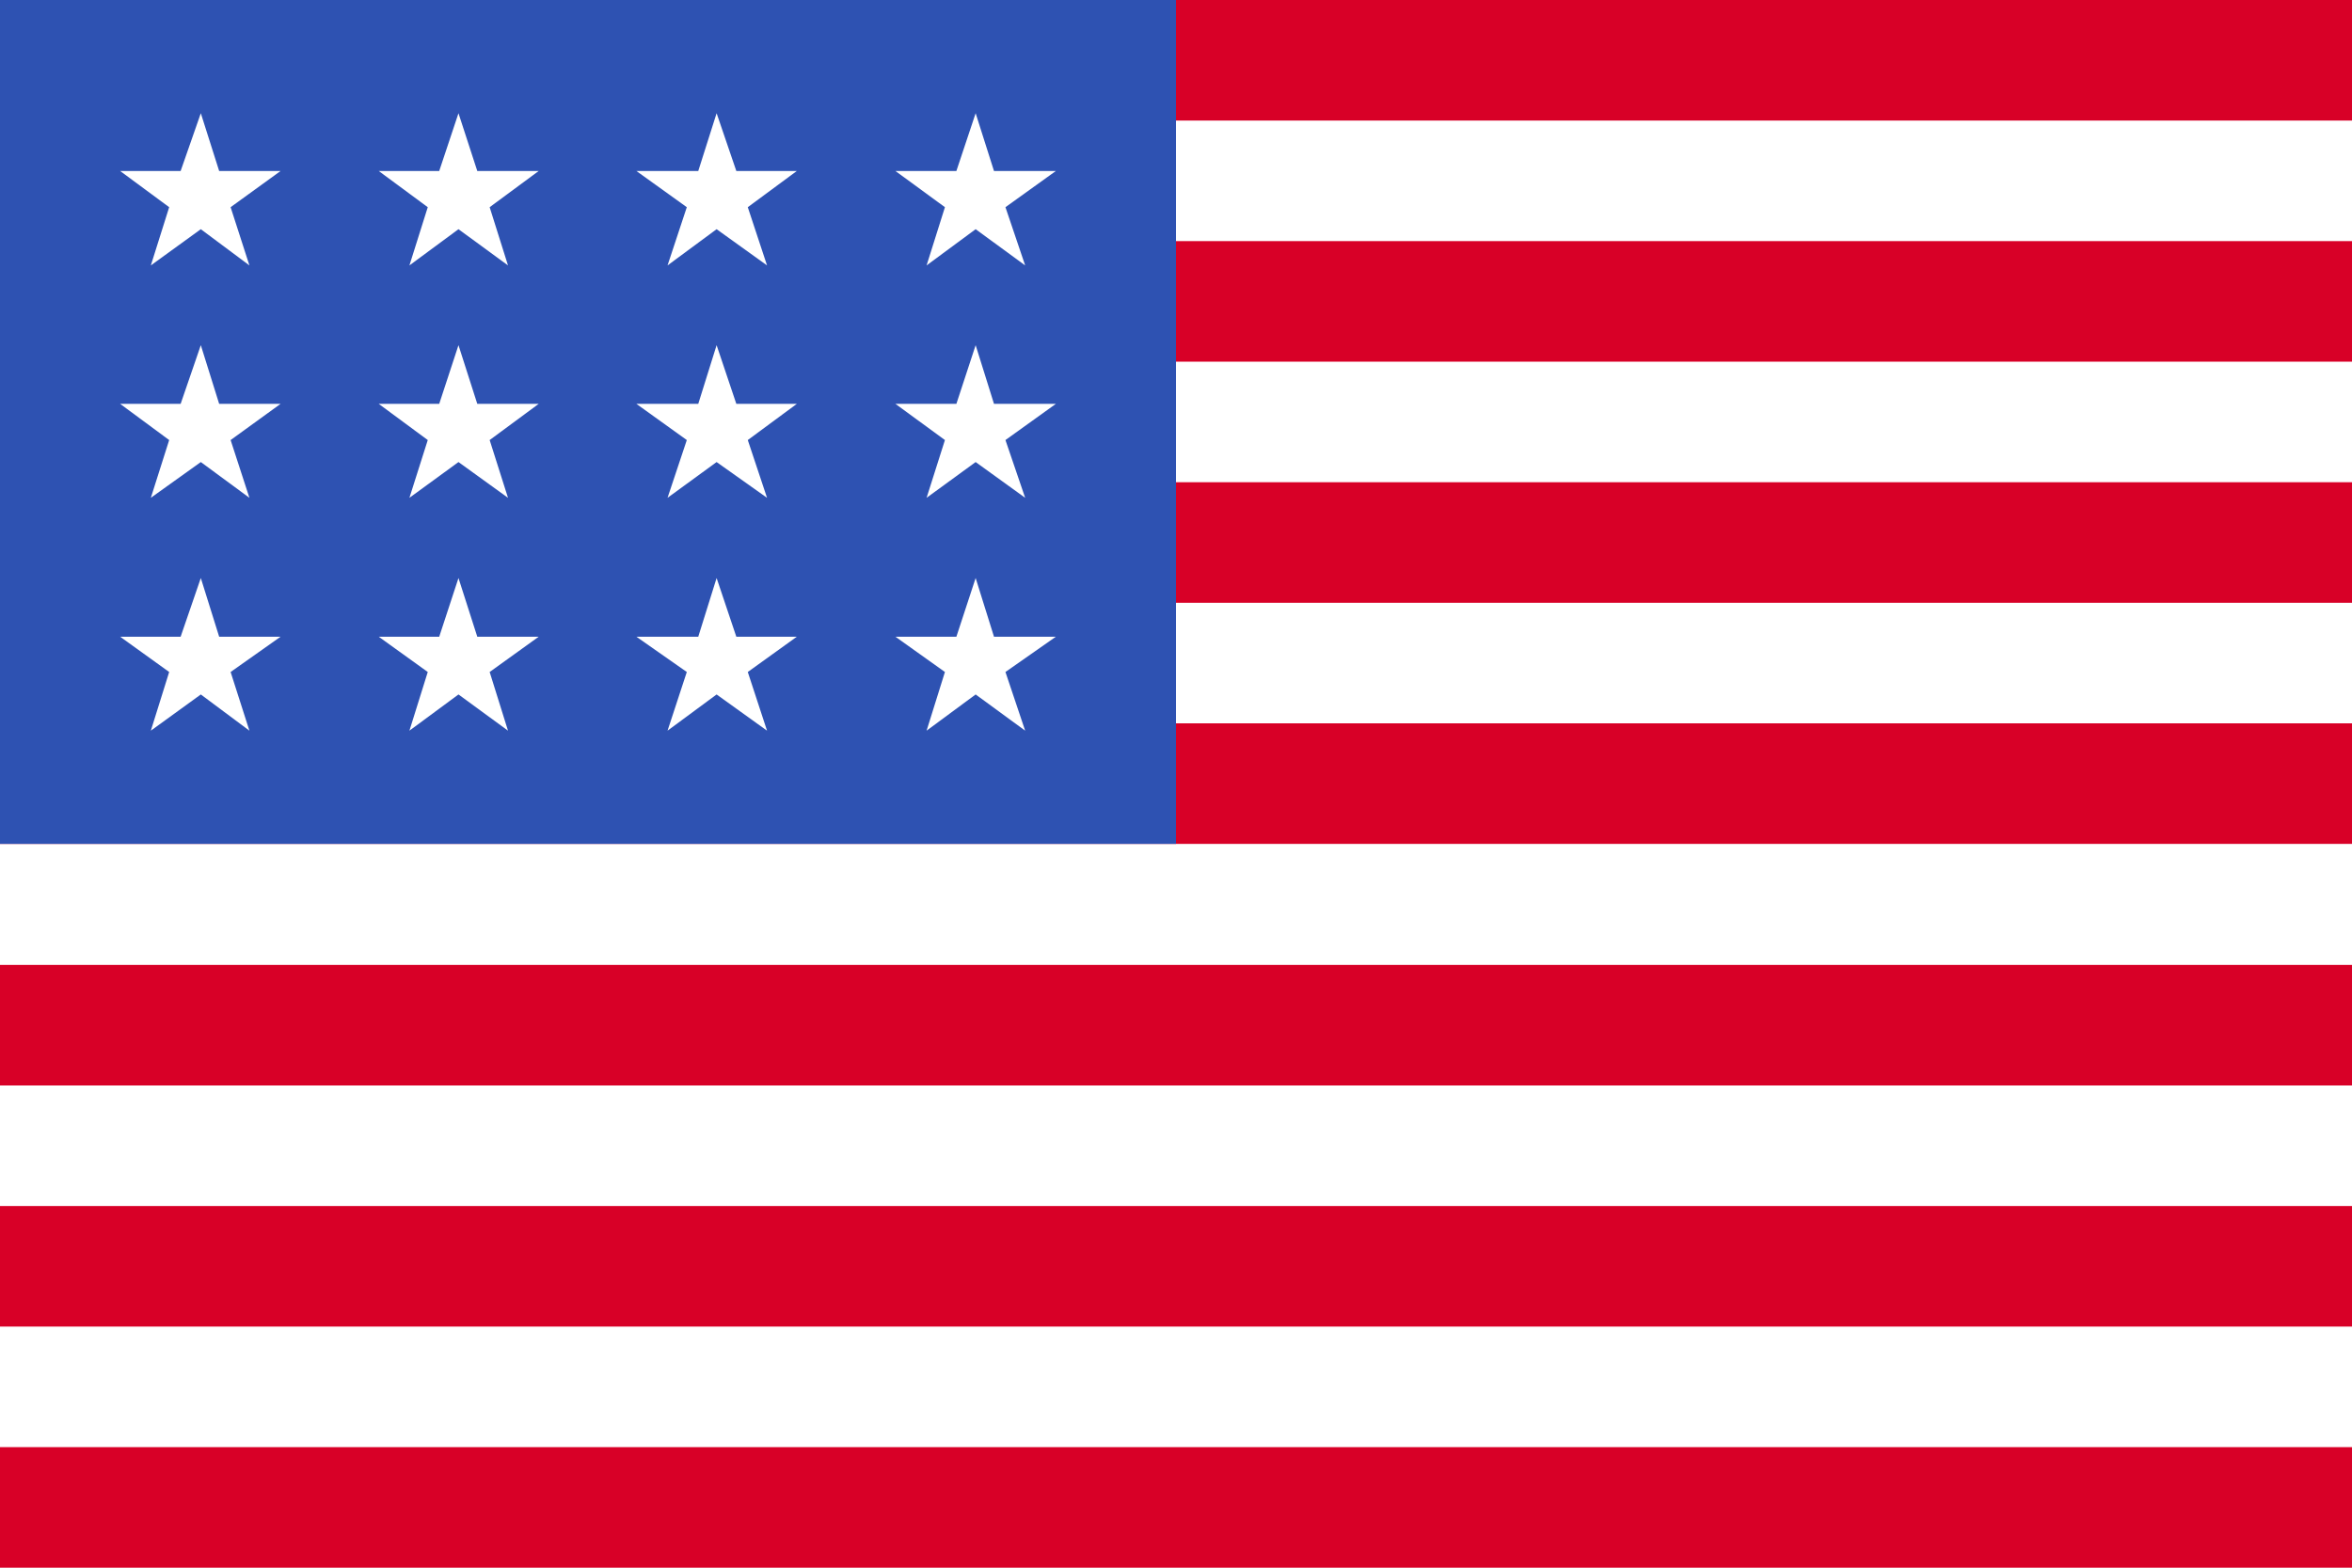
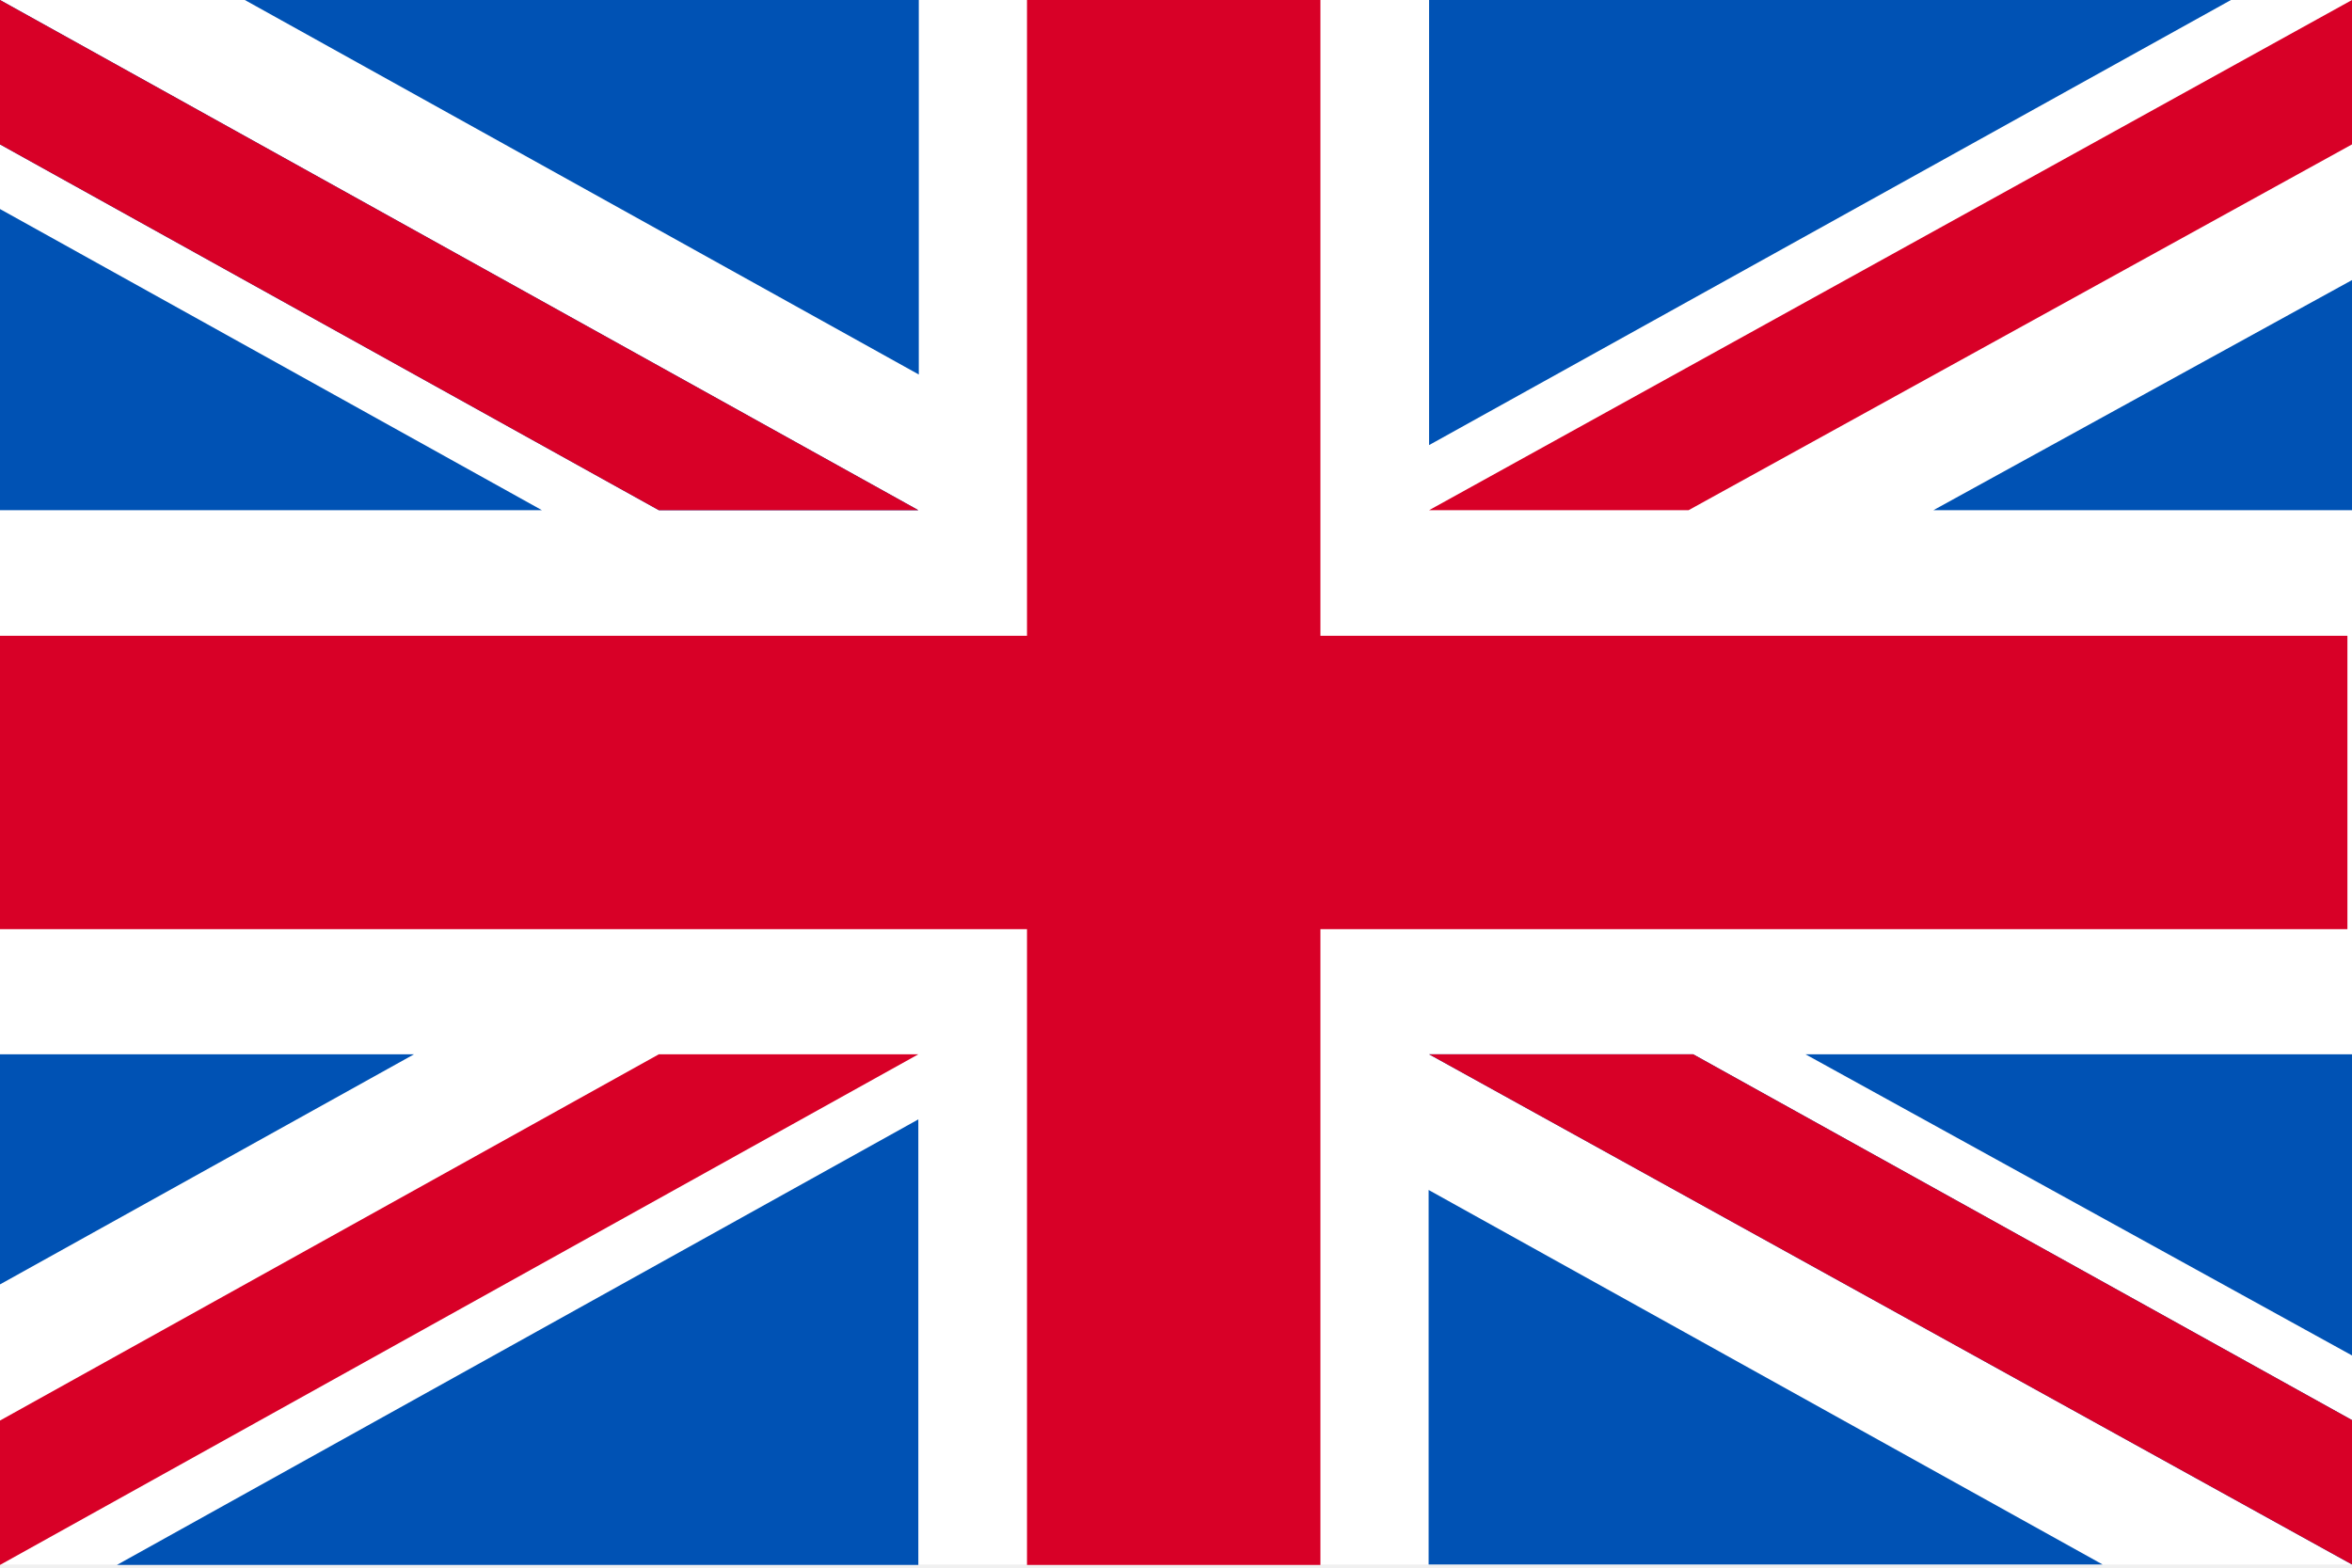
<svg xmlns="http://www.w3.org/2000/svg" version="1.1" viewBox="0 0 513 342">
-   <rect y="0" fill="#FFFFFF" width="513" height="342" />
+   <g fill="#FFFFFF">
+     <path d="M0,0h513v341.3H0V0z" />
+     <path d="M311.7,230L513,341.3v-31.5L369.3,230L311.7,230z" />
+     <path d="M200.3,111.3L0,0v31.5l143.7,79.8H200.3z" />
+   </g>
+   <g fill="#0052B4">
+     <path d="M393.8,230L513,295.7V230H393.8z M311.7,230L513,341.3v-31.5L369.3,230L311.7,230z M458.6,341.3l-147-81.7     v81.7H458.6z" />
+     <path d="M90.3,230L0,280.2V230H90.3z M200.3,244.2v97.2H25.5L200.3,244.2z" />
+     <path d="M118.2,111.3L0,45.6v65.7H118.2z M200.3,111.3L0,0v31.5l143.7,79.8H200.3z M53.4,0l147,81.7V0H53.4z" />
+     <path d="M421.7,111.3L513,61.1v50.2H421.7z M311.7,97.1V0h174.9L311.7,97.1z" />
+   </g>
  <g fill="#D80027">
-     <rect y="0" width="513" height="26.3" />
-     <rect y="52.6" width="513" height="26.3" />
-     <rect y="105.2" width="513" height="26.3" />
-     <rect y="157.8" width="513" height="26.3" />
-     <rect y="210.5" width="513" height="26.3" />
-     <rect y="263.1" width="513" height="26.3" />
-     <rect y="315.7" width="513" height="26.3" />
-   </g>
-   <rect fill="#2E52B2" width="256.5" height="184.1" />
-   <g fill="#FFFFFF">
-     <polygon points="47.8,138.9 43.8,126.1 39.4,138.9 26.2,138.9 36.9,146.6 32.9,159.4 43.8,151.5 54.4,159.4   50.3,146.6 61.2,138.9  " />
-     <polygon points="104.1,138.9 100,126.1 95.8,138.9 82.6,138.9 93.3,146.6 89.3,159.4 100,151.5 110.8,159.4   106.8,146.6 117.5,138.9  " />
-     <polygon points="160.6,138.9 156.3,126.1 152.3,138.9 138.8,138.9 149.8,146.6 145.6,159.4 156.3,151.5 167.3,159.4   163.1,146.6 173.8,138.9  " />
-     <polygon points="216.8,138.9 212.8,126.1 208.6,138.9 195.3,138.9 206.1,146.6 202.1,159.4 212.8,151.5 223.6,159.4   219.3,146.6 230.3,138.9  " />
-     <polygon points="100,75.3 95.8,88.1 82.6,88.1 93.3,96 89.3,108.6 100,100.8 110.8,108.6 106.8,96 117.5,88.1   104.1,88.1  " />
-     <polygon points="43.8,75.3 39.4,88.1 26.2,88.1 36.9,96 32.9,108.6 43.8,100.8 54.4,108.6 50.3,96 61.2,88.1   47.8,88.1  " />
-     <polygon points="156.3,75.3 152.3,88.1 138.8,88.1 149.8,96 145.6,108.6 156.3,100.8 167.3,108.6 163.1,96 173.8,88.1   160.6,88.1  " />
-     <polygon points="212.8,75.3 208.6,88.1 195.3,88.1 206.1,96 202.1,108.6 212.8,100.8 223.6,108.6 219.3,96 230.3,88.1   216.8,88.1  " />
-     <polygon points="43.8,24.7 39.4,37.3 26.2,37.3 36.9,45.2 32.9,57.9 43.8,50 54.4,57.9 50.3,45.2 61.2,37.3 47.8,37.3    " />
-     <polygon points="100,24.7 95.8,37.3 82.6,37.3 93.3,45.2 89.3,57.9 100,50 110.8,57.9 106.8,45.2 117.5,37.3   104.1,37.3  " />
-     <polygon points="156.3,24.7 152.3,37.3 138.8,37.3 149.8,45.2 145.6,57.9 156.3,50 167.3,57.9 163.1,45.2 173.8,37.3   160.6,37.3  " />
-     <polygon points="212.8,24.7 208.6,37.3 195.3,37.3 206.1,45.2 202.1,57.9 212.8,50 223.6,57.9 219.3,45.2 230.3,37.3   216.8,37.3  " />
+     <path d="M288,0h-64v138.7H0v64h224v138.7h64V202.7h224v-64H288V0z" />
+     <path d="M311.7,230L513,341.3v-31.5L369.3,230L311.7,230z" />
+     <path d="M143.7,230L0,309.9v31.5L200.3,230L143.7,230z" />
+     <path d="M200.3,111.3L0,0v31.5l143.7,79.8H200.3z" />
+     <path d="M368.3,111.3L513,31.5V0L311.7,111.3H368.3z" />
  </g>
</svg>
